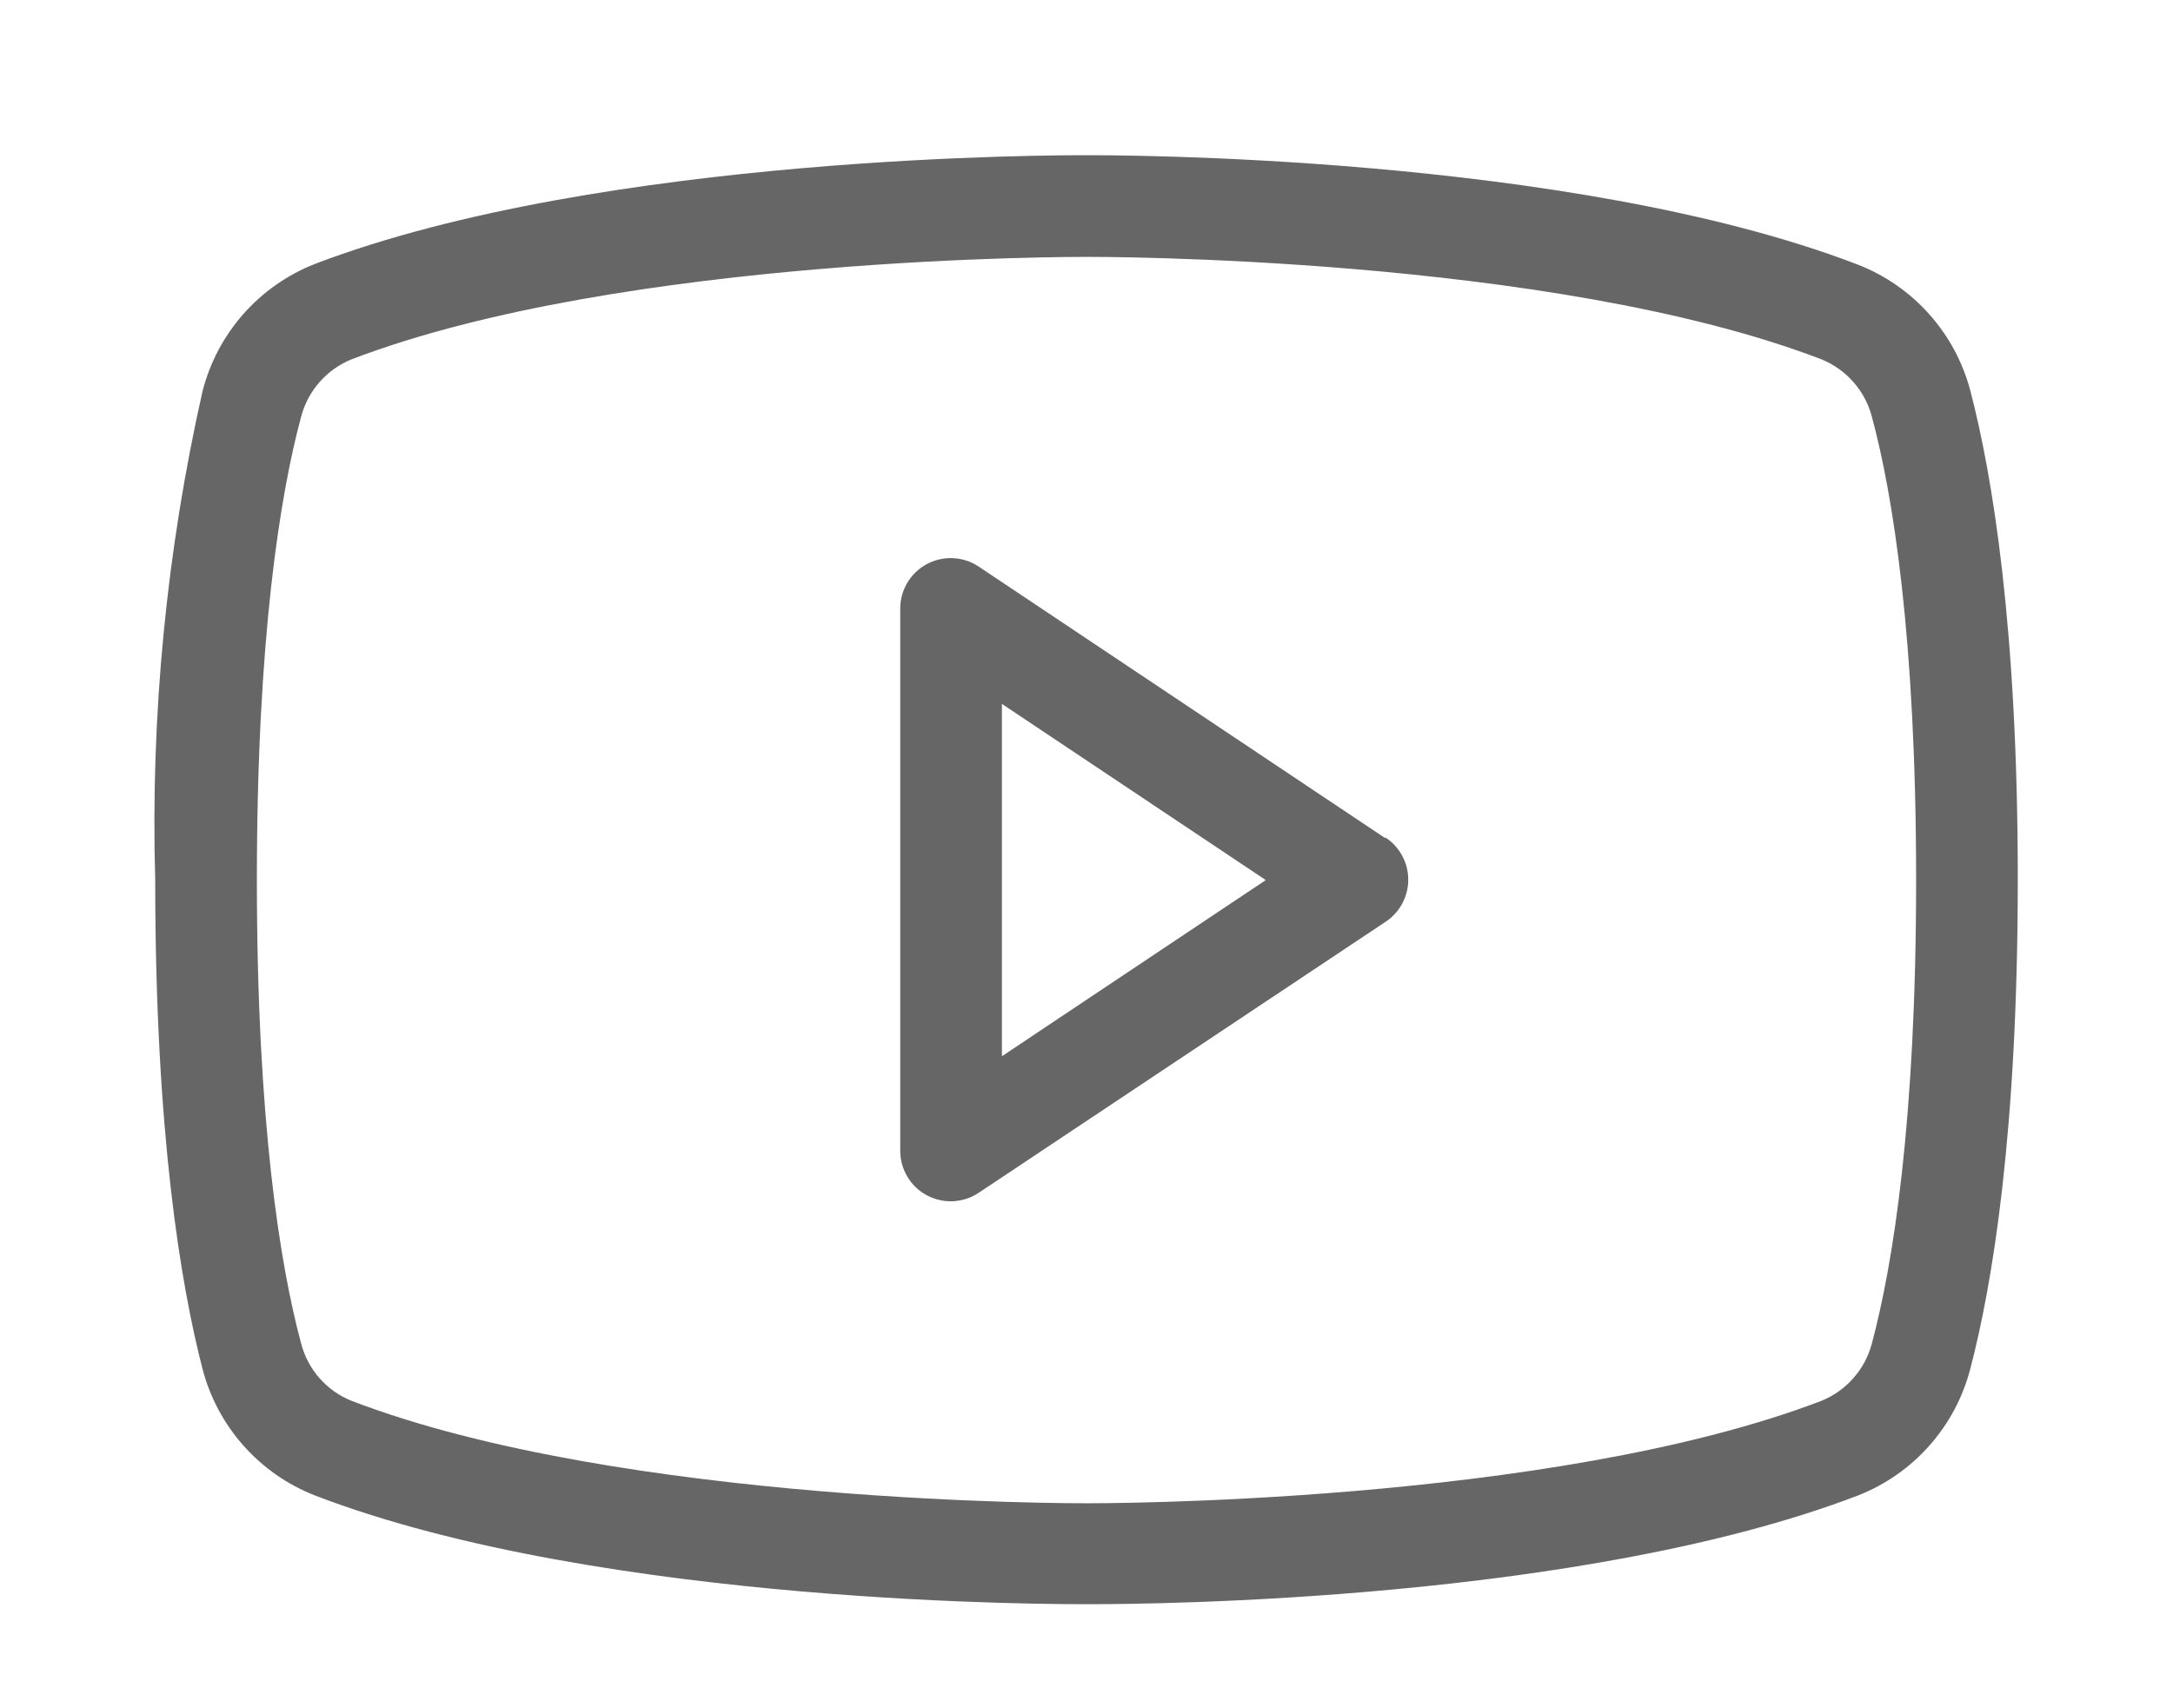
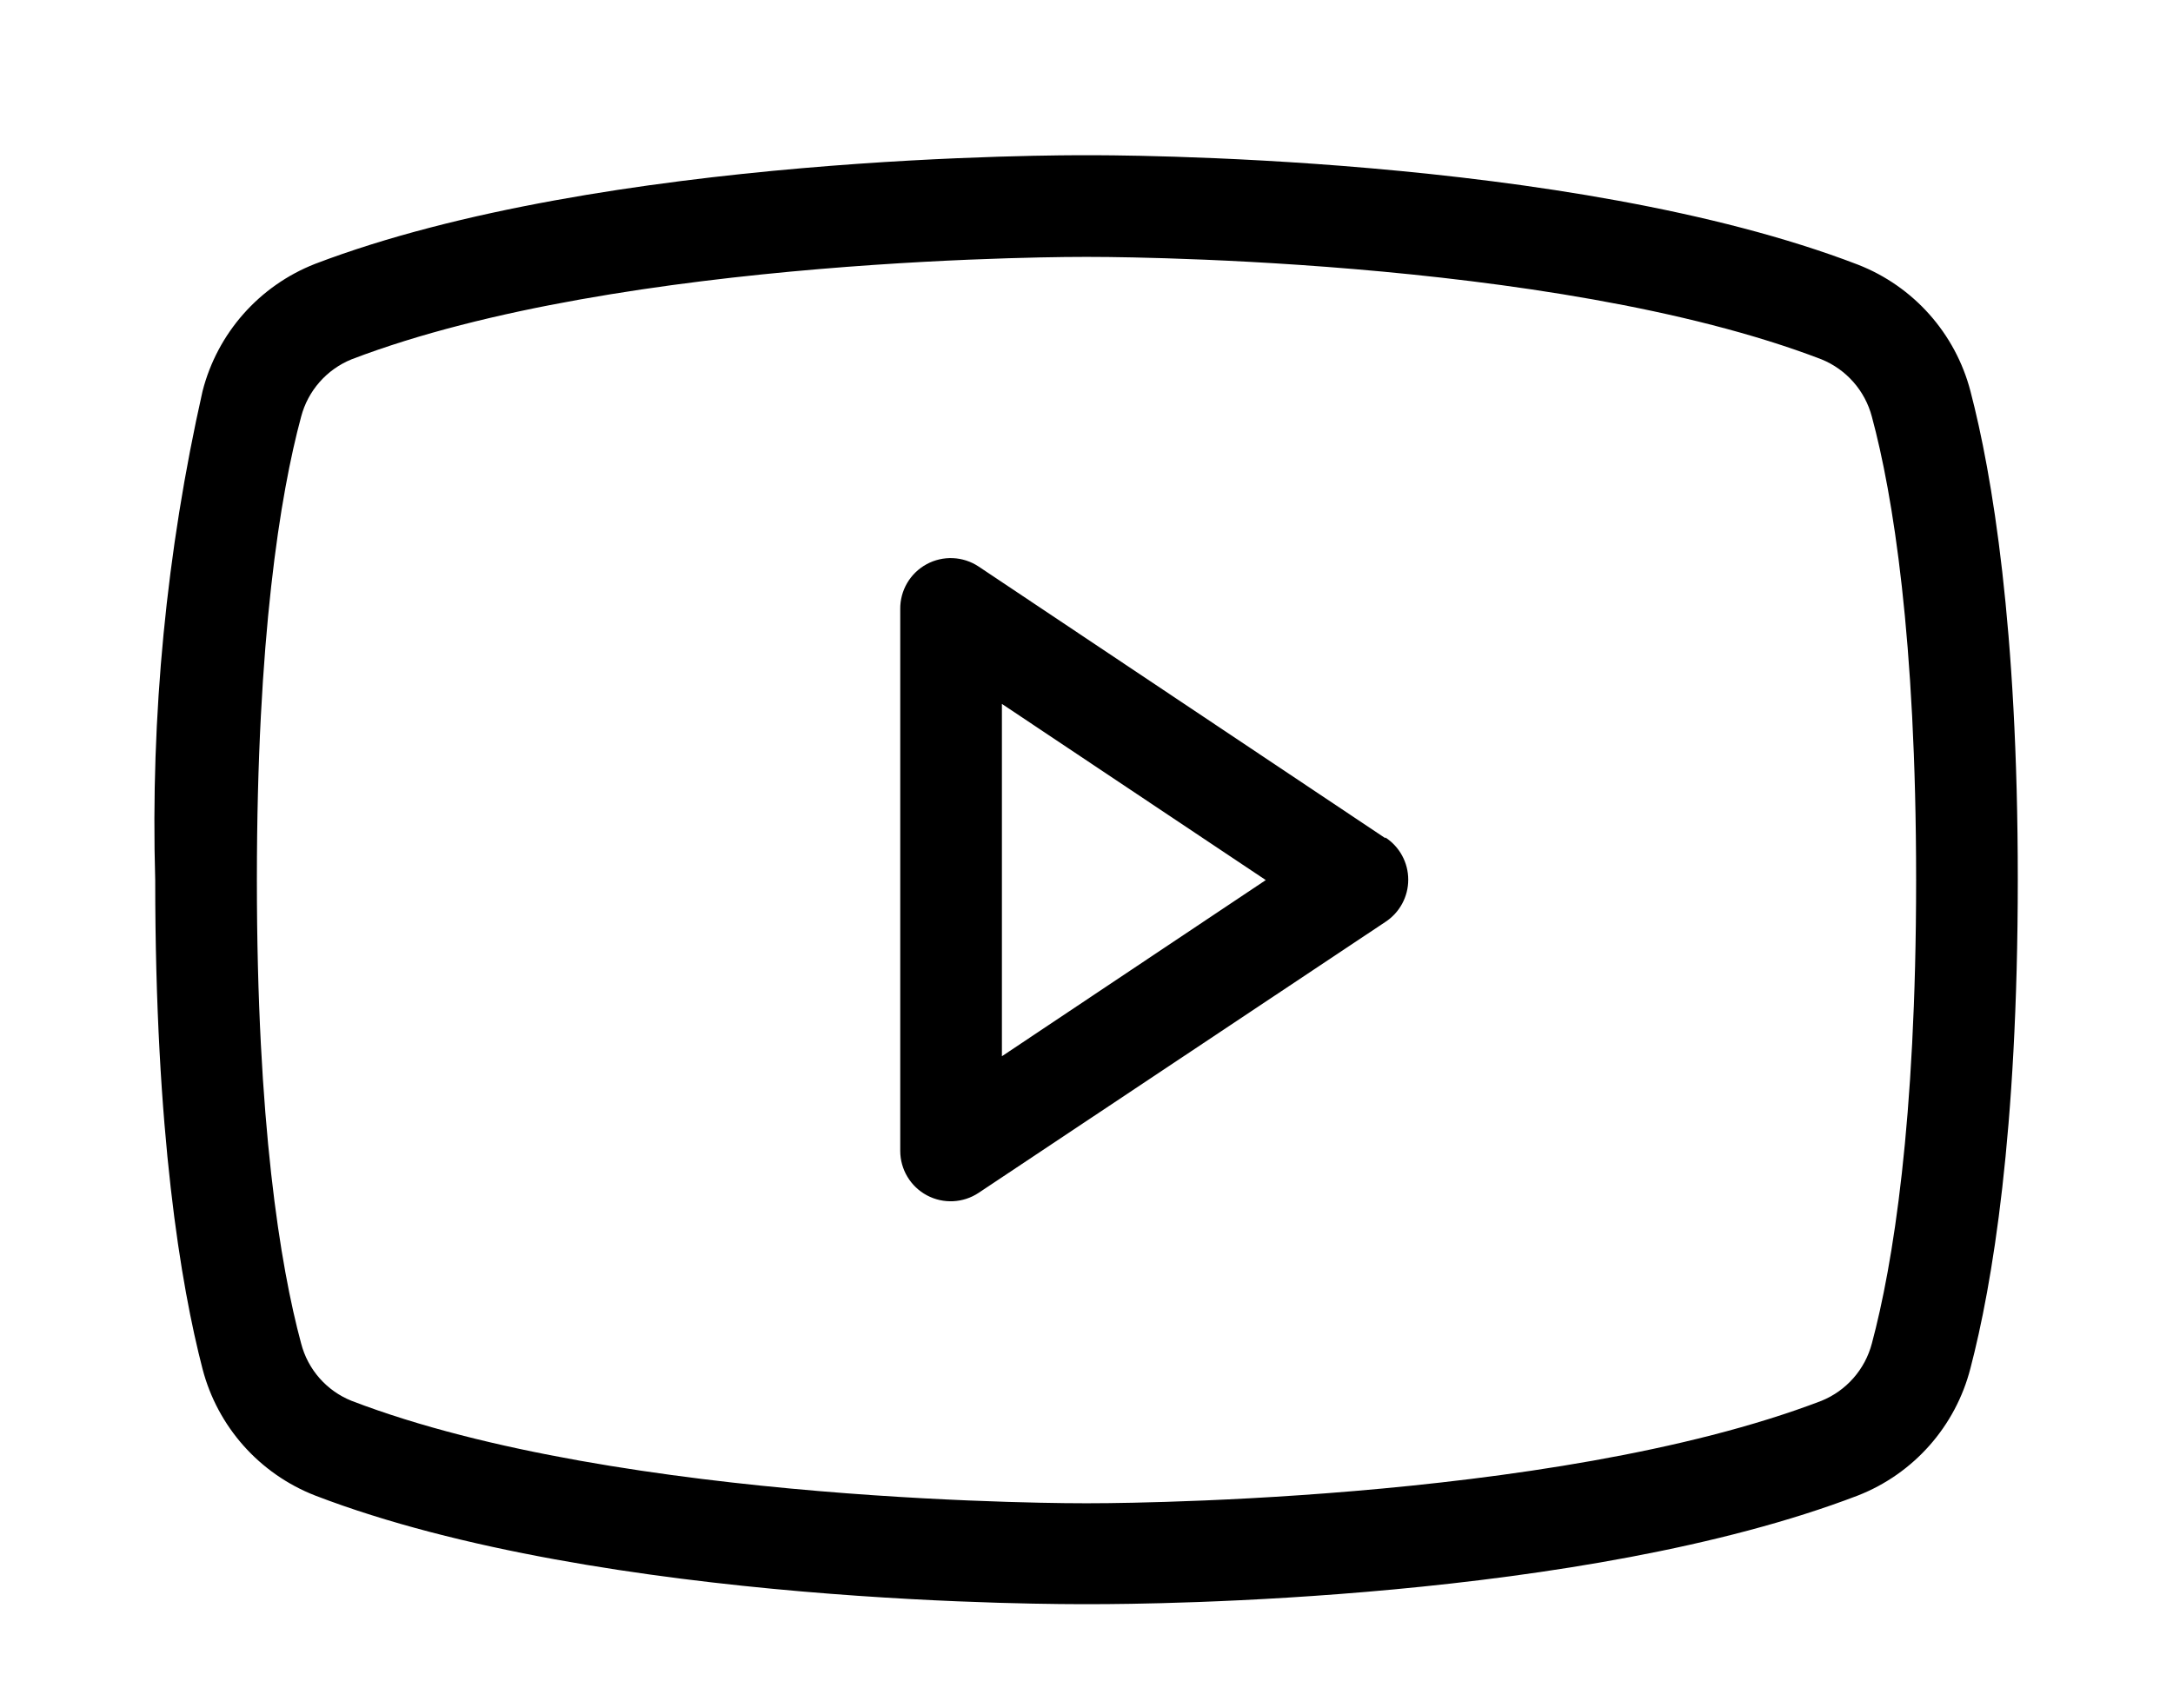
- <svg xmlns="http://www.w3.org/2000/svg" viewBox="0 0 28 22" fill="none">
-   <path d="m17.85 10.8-5.24-3.5a.65.65 0 0 0-1.01.55v6.98a.65.65 0 0 0 1.01.54l5.24-3.49a.65.65 0 0 0 0-1.09Zm-4.94 2.8v-4.53l3.4 2.27-3.4 2.27Zm12.48-8.56a2.4 2.4 0 0 0-1.45-1.63c-3.72-1.43-9.69-1.41-9.94-1.41s-6.22-.02-9.94 1.4a2.4 2.4 0 0 0-1.45 1.64 25.32 25.32 0 0 0-.61 6.3c0 3.26.33 5.22.61 6.3a2.4 2.4 0 0 0 1.45 1.63c3.72 1.43 9.69 1.4 9.94 1.4h.08c.75 0 6.31-.04 9.86-1.4a2.4 2.4 0 0 0 1.45-1.64c.28-1.07.61-3.03.61-6.3 0-3.25-.33-5.22-.61-6.29Zm-1.27 12.27a1.1 1.1 0 0 1-.65.74c-3.5 1.34-9.4 1.32-9.47 1.32-.07 0-5.98.02-9.47-1.32a1.09 1.09 0 0 1-.65-.74c-.27-1-.57-2.85-.57-5.97 0-3.12.3-4.97.57-5.97a1.1 1.1 0 0 1 .65-.74c3.5-1.34 9.4-1.32 9.47-1.32.07 0 5.98-.02 9.47 1.32a1.1 1.1 0 0 1 .65.74c.27 1 .57 2.85.57 5.97 0 3.12-.3 4.96-.57 5.97Z" fill="#666" />
+ <svg xmlns="http://www.w3.org/2000/svg" viewBox="0 0 28 22">
+   <path d="m17.85 10.8-5.24-3.5a.65.65 0 0 0-1.01.55v6.98a.65.65 0 0 0 1.01.54l5.24-3.49a.65.65 0 0 0 0-1.09Zm-4.94 2.8v-4.53l3.4 2.27-3.4 2.27Zm12.48-8.56a2.4 2.4 0 0 0-1.45-1.63c-3.72-1.43-9.69-1.41-9.94-1.41s-6.22-.02-9.94 1.4a2.4 2.4 0 0 0-1.45 1.64 25.32 25.32 0 0 0-.61 6.3c0 3.26.33 5.22.61 6.3a2.4 2.4 0 0 0 1.45 1.63c3.72 1.43 9.69 1.4 9.94 1.4h.08c.75 0 6.31-.04 9.86-1.4a2.4 2.4 0 0 0 1.45-1.64c.28-1.07.61-3.03.61-6.3 0-3.25-.33-5.22-.61-6.29Zm-1.27 12.27a1.1 1.1 0 0 1-.65.74c-3.5 1.34-9.4 1.32-9.47 1.32-.07 0-5.98.02-9.47-1.32a1.09 1.09 0 0 1-.65-.74c-.27-1-.57-2.85-.57-5.97 0-3.12.3-4.97.57-5.97a1.1 1.1 0 0 1 .65-.74c3.5-1.34 9.4-1.32 9.47-1.32.07 0 5.98-.02 9.47 1.32a1.1 1.1 0 0 1 .65.74c.27 1 .57 2.85.57 5.97 0 3.12-.3 4.96-.57 5.97Z" fill="currentColor" />
</svg>
